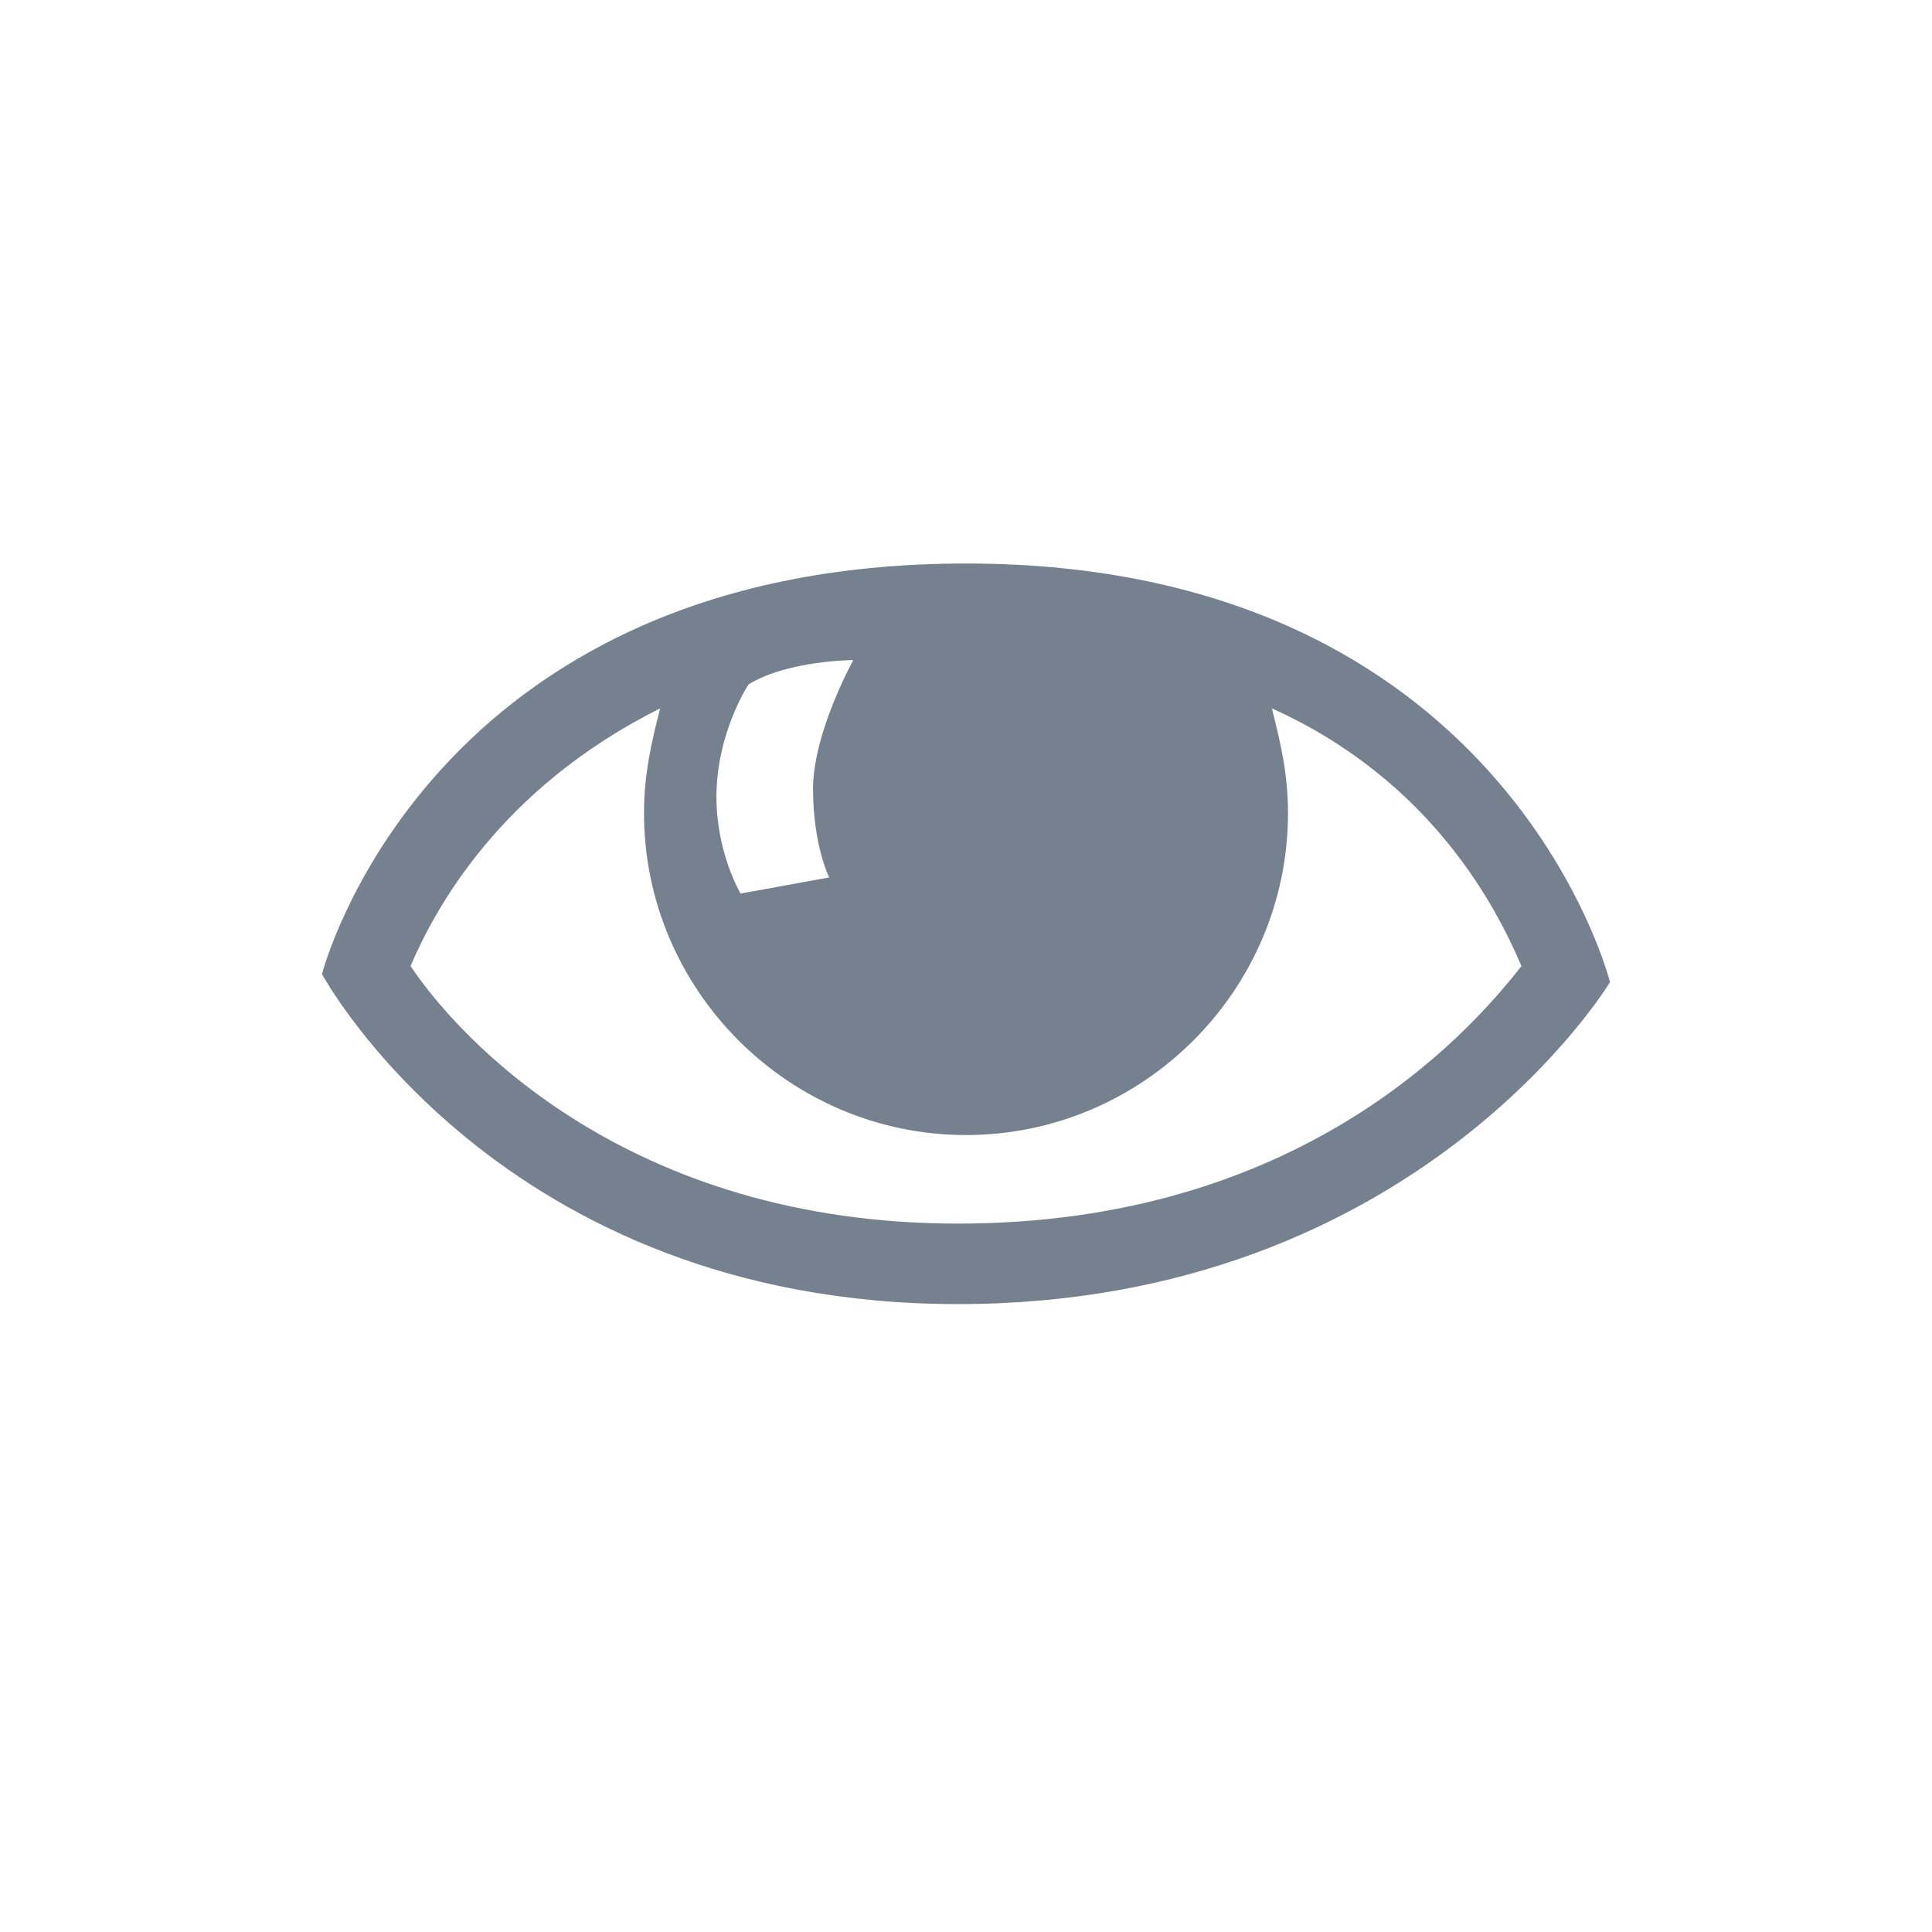
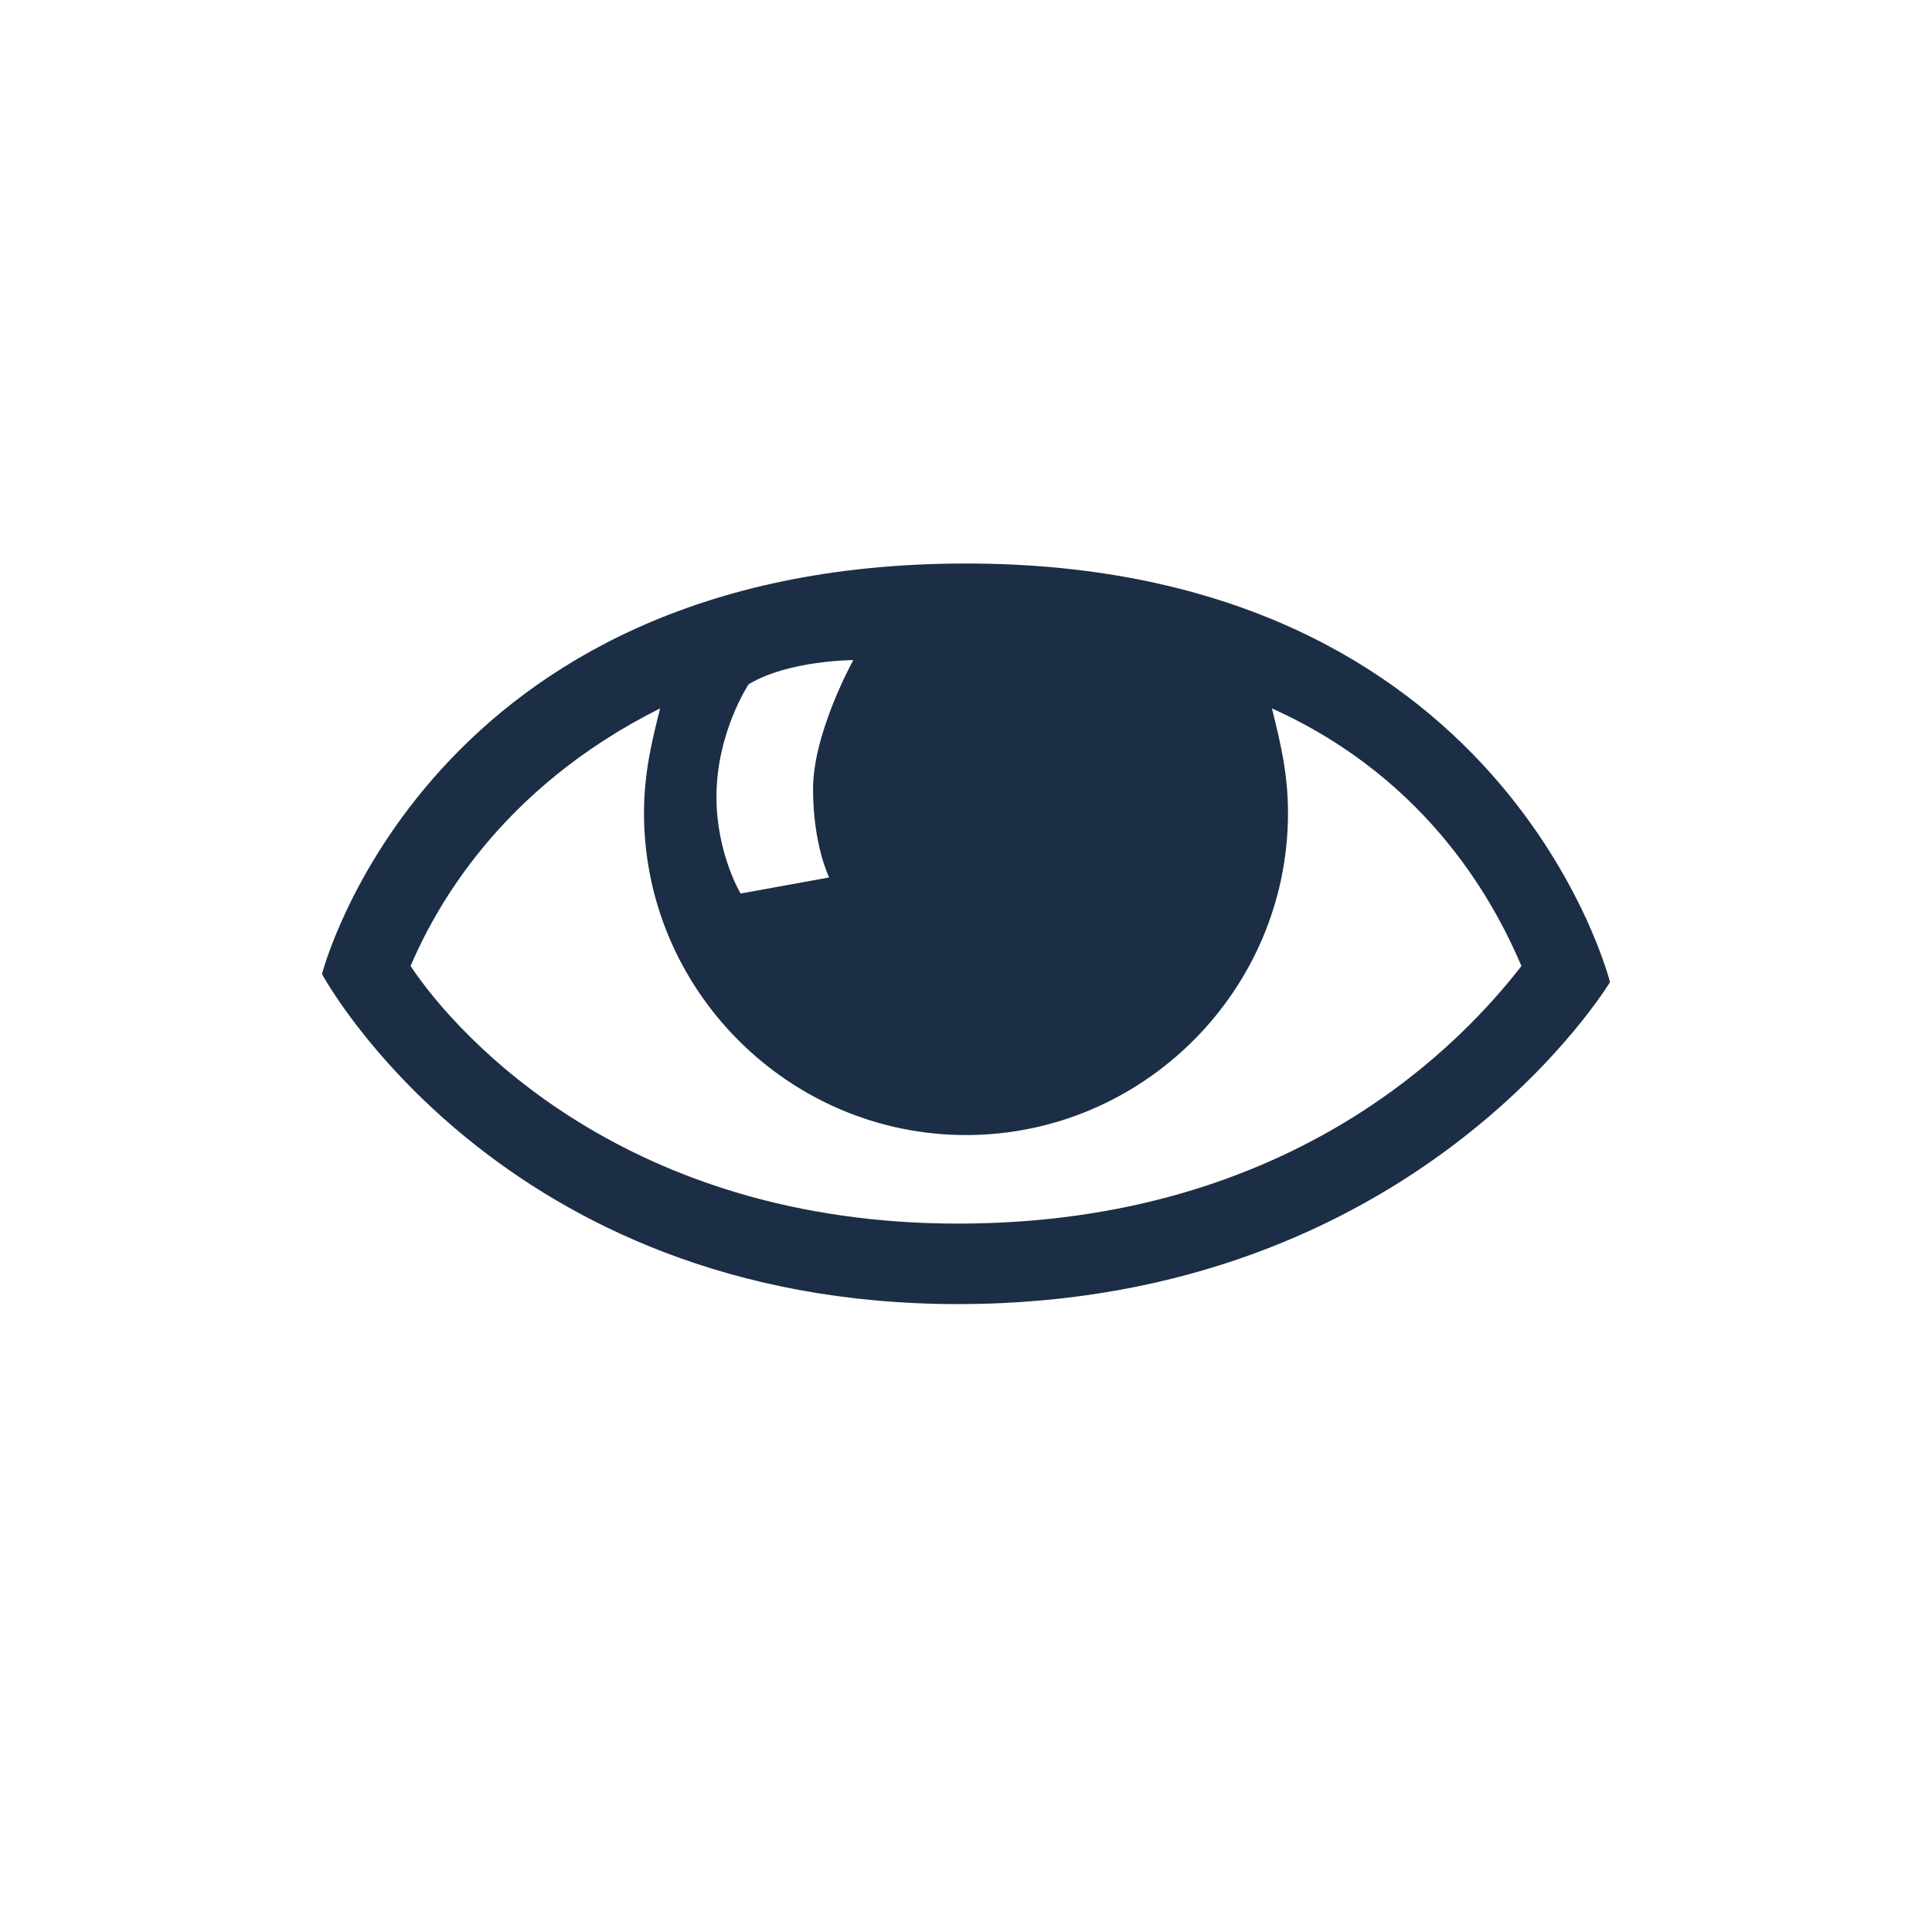
<svg xmlns="http://www.w3.org/2000/svg" width="24" height="24" viewBox="0 0 24 24" fill="none">
-   <path d="M12 7C5.3 7 4 12.1 4 12.1C4 12.1 6.2 16.2 11.9 16.2C17.6 16.2 20 12.2 20 12.2C20 12.2 18.7 7 12 7V7ZM9.3 8.5C9.8 8.2 10.6 8.2 10.6 8.2C10.6 8.2 10.1 9.1 10.1 9.8C10.1 10.5 10.3 10.9 10.3 10.9L9.2 11.1C9.2 11.1 8.9 10.6 8.9 9.9C8.9 9.1 9.3 8.5 9.3 8.5ZM11.9 15.2C7.8 15.2 5.7 12.9 5.1 12C5.4 11.3 6.2 9.8 8.2 8.8C8.1 9.2 8 9.6 8 10.1C8 12.3 9.8 14.1 12 14.1C14.2 14.1 16 12.3 16 10.1C16 9.6 15.9 9.2 15.8 8.8C17.8 9.7 18.6 11.3 18.9 12C18.2 12.9 16.1 15.2 11.9 15.2V15.2Z" fill="#1C2E45" fill-opacity="0.6" />
+   <path d="M12 7C5.3 7 4 12.1 4 12.1C4 12.1 6.2 16.2 11.9 16.2C17.6 16.2 20 12.2 20 12.2C20 12.2 18.7 7 12 7V7ZM9.3 8.5C9.8 8.2 10.6 8.2 10.6 8.2C10.6 8.2 10.1 9.1 10.1 9.8C10.1 10.5 10.3 10.9 10.3 10.9L9.2 11.1C9.2 11.1 8.9 10.6 8.9 9.9C8.9 9.1 9.3 8.5 9.3 8.5ZM11.9 15.2C7.8 15.2 5.7 12.9 5.1 12C5.4 11.3 6.2 9.8 8.2 8.8C8.1 9.2 8 9.6 8 10.1C8 12.3 9.8 14.1 12 14.1C14.2 14.1 16 12.3 16 10.1C16 9.6 15.9 9.2 15.8 8.8C17.8 9.7 18.6 11.3 18.9 12C18.2 12.9 16.1 15.2 11.9 15.2V15.2Z" fill="#1C2E45" fill-opacity="1" />
</svg>
